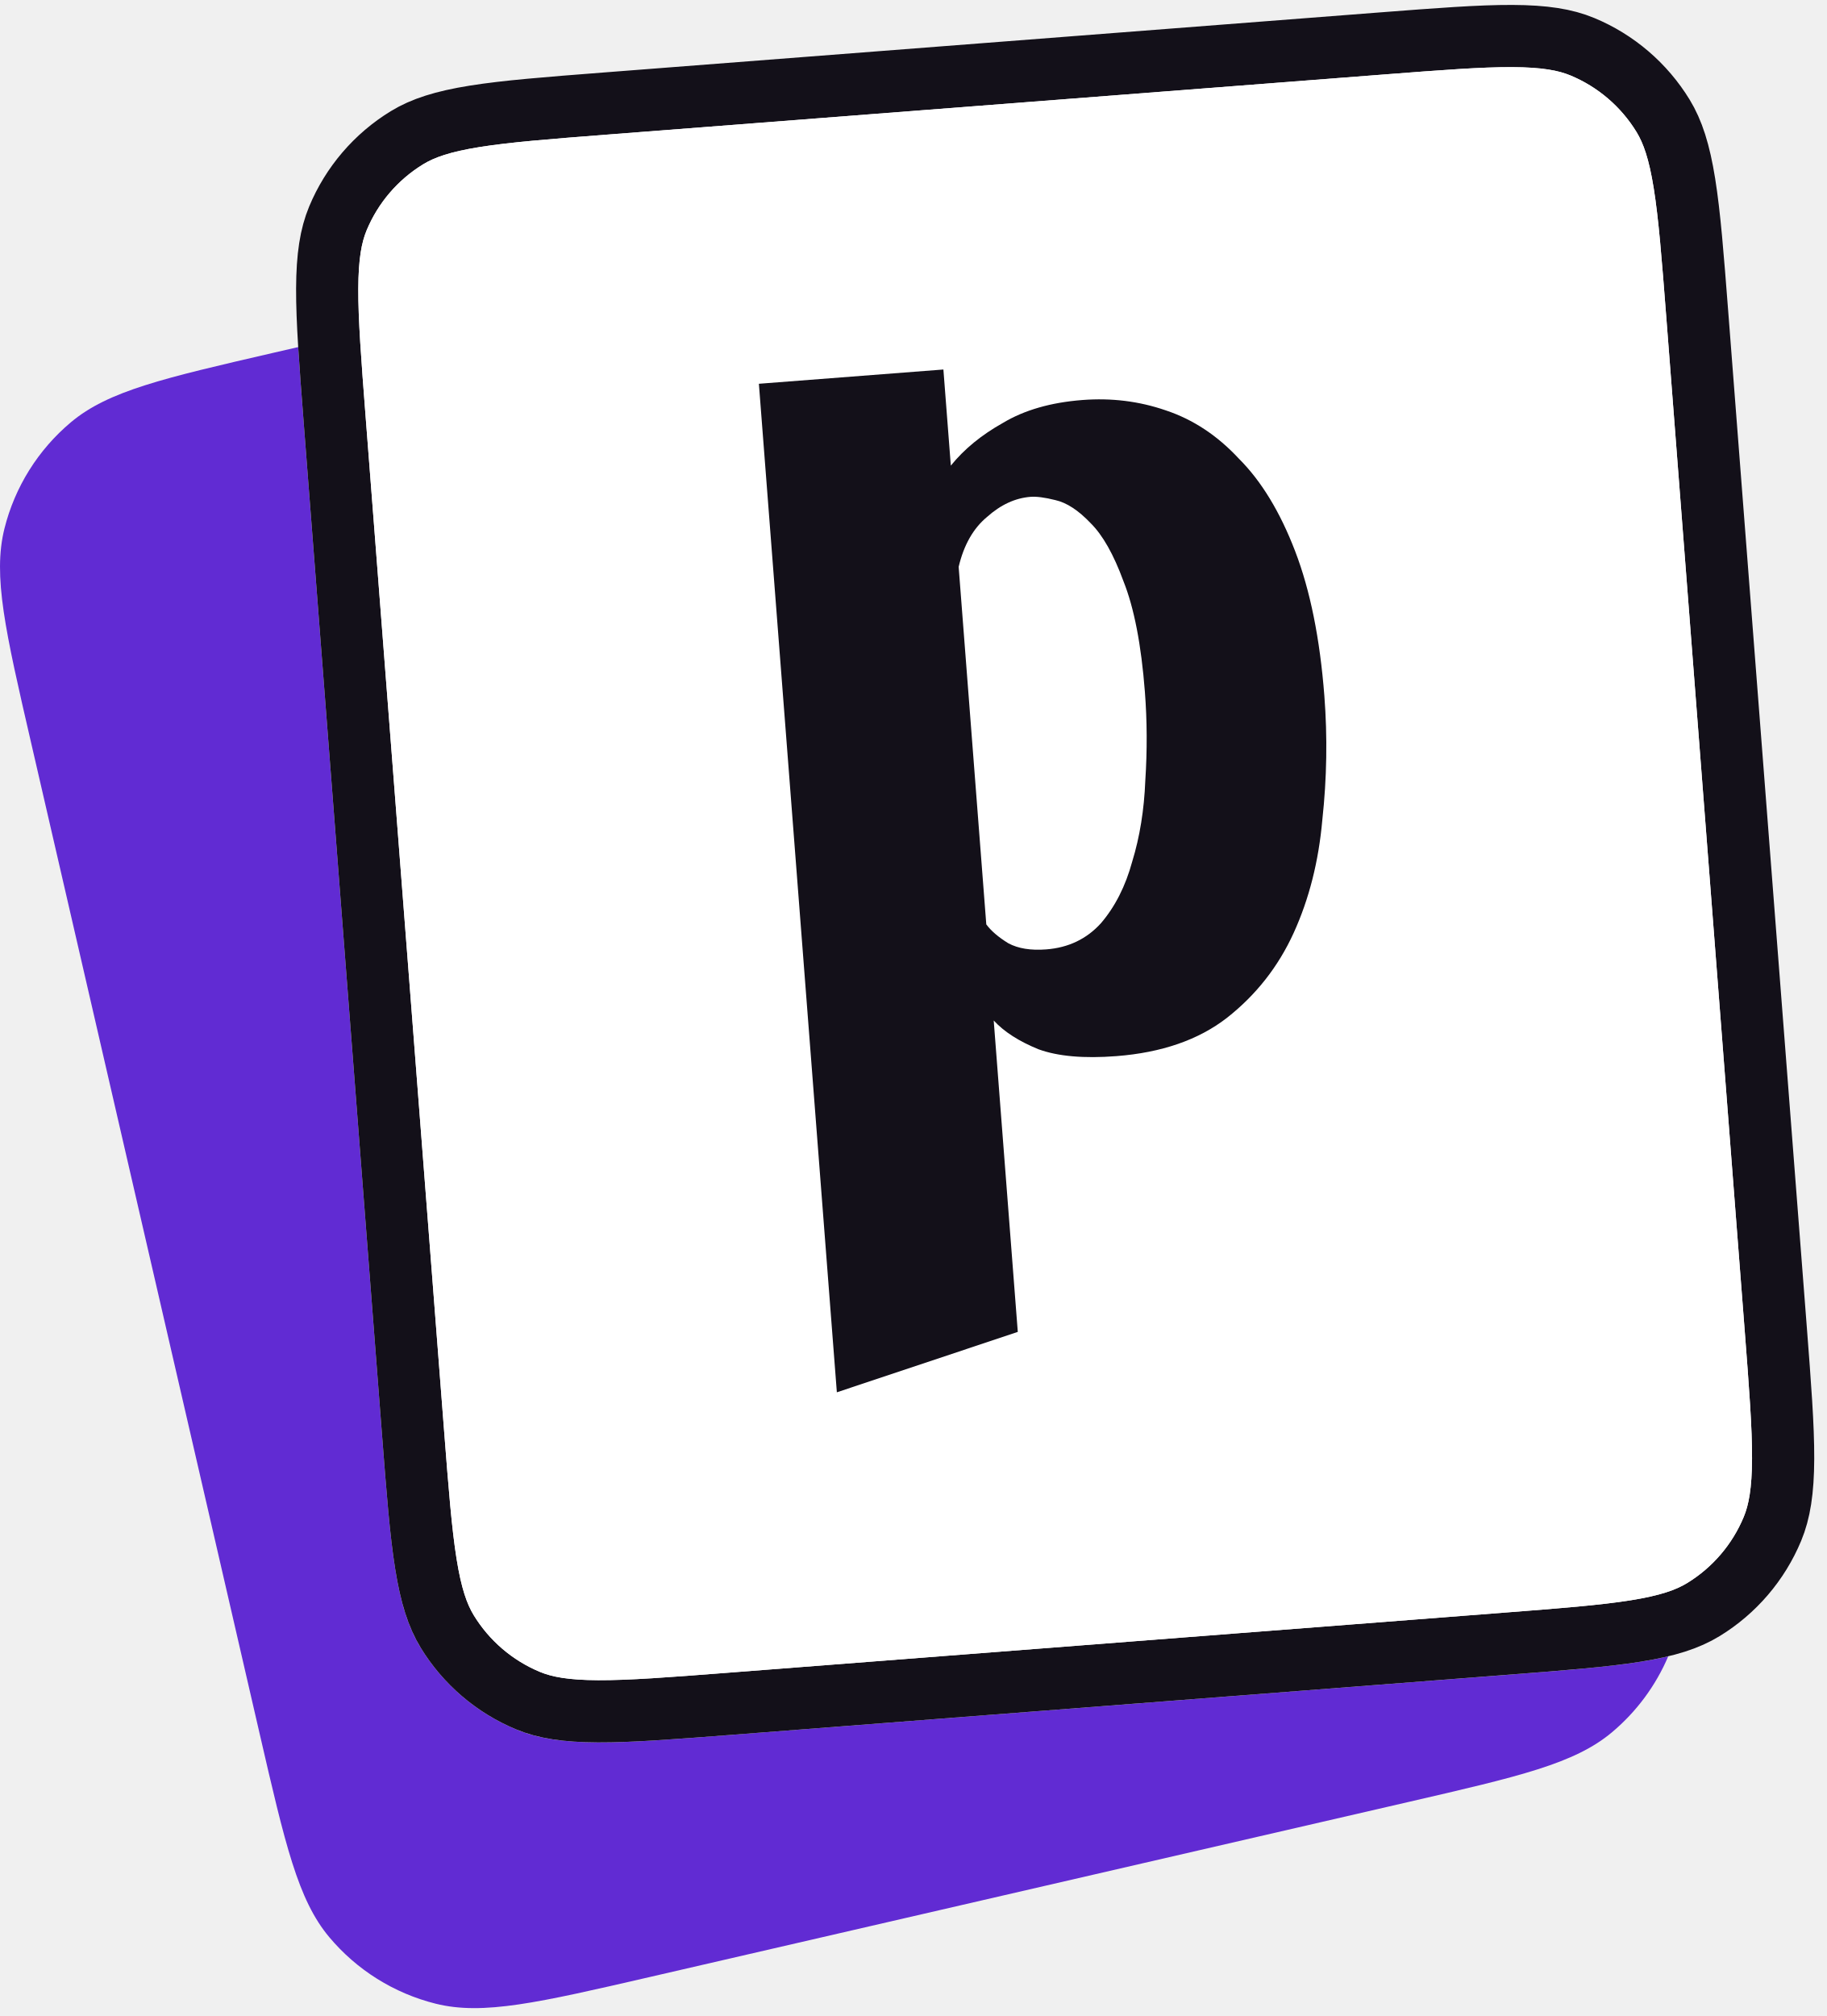
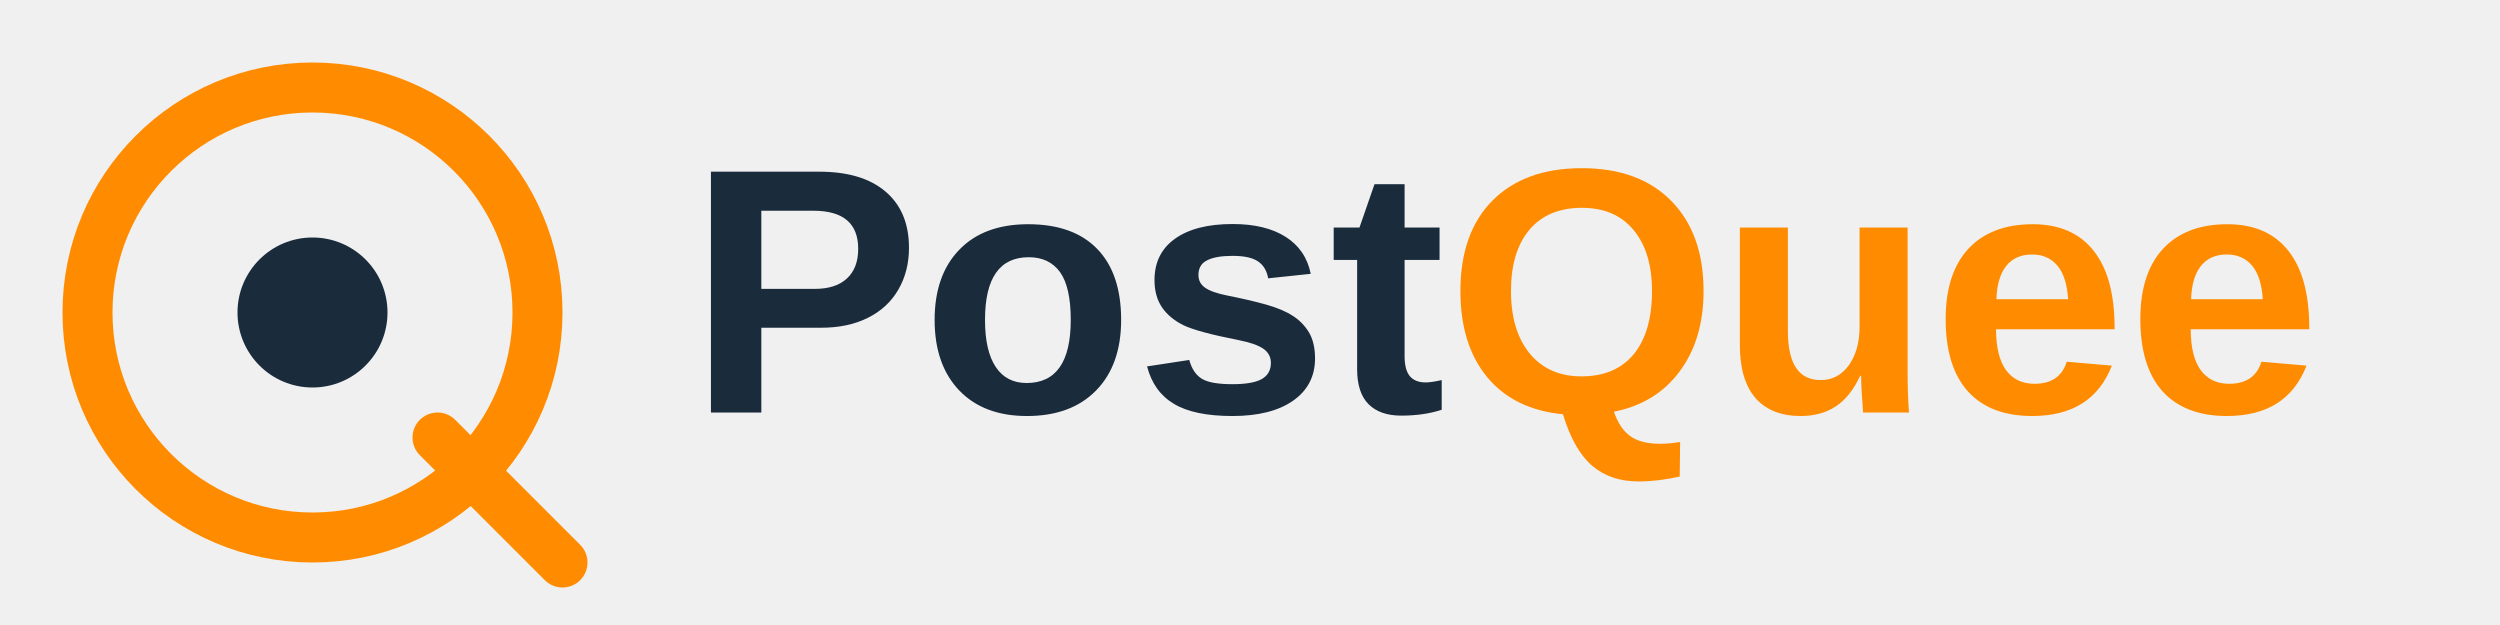
- <svg xmlns="http://www.w3.org/2000/svg" width="145" height="160" viewBox="0 0 145 160" fill="none">
-   <path d="M23.67 27.546C23.777 29.277 23.928 31.231 24.101 33.461L30.332 113.972C31.028 122.971 31.376 127.47 33.394 130.772C35.168 133.676 37.816 135.944 40.959 137.25C44.531 138.735 49.031 138.387 58.029 137.691L119.694 132.918C125.528 132.467 129.471 132.162 132.422 131.453C131.433 133.777 129.905 135.847 127.952 137.486C124.988 139.972 120.59 140.987 111.796 143.015L51.529 156.917C42.734 158.945 38.337 159.96 34.583 159.023C31.281 158.199 28.325 156.351 26.137 153.743C23.651 150.779 22.637 146.382 20.608 137.587L2.458 58.901C0.429 50.106 -0.585 45.709 0.352 41.955C1.175 38.653 3.024 35.697 5.631 33.51C8.595 31.023 12.993 30.009 21.788 27.98L23.67 27.546Z" fill="#612BD3" />
-   <path d="M26.562 33.268C26.211 28.728 25.961 25.471 25.972 22.899C25.983 20.356 26.254 18.701 26.821 17.336C27.928 14.675 29.848 12.432 32.307 10.93C33.569 10.159 35.163 9.636 37.674 9.234C40.213 8.828 43.47 8.574 48.01 8.222L109.675 3.45C114.215 3.099 117.472 2.849 120.044 2.86C122.587 2.871 124.242 3.141 125.607 3.709C128.269 4.815 130.511 6.736 132.014 9.195C132.785 10.457 133.307 12.05 133.709 14.562C134.116 17.101 134.37 20.358 134.721 24.898L140.952 105.41C141.303 109.95 141.553 113.207 141.542 115.779C141.531 118.322 141.261 119.976 140.693 121.342C139.586 124.003 137.666 126.246 135.207 127.748C133.945 128.519 132.351 129.041 129.84 129.444C127.301 129.85 124.044 130.104 119.504 130.455L57.839 135.228C53.299 135.579 50.042 135.829 47.47 135.818C44.927 135.807 43.272 135.537 41.907 134.969C39.245 133.862 37.003 131.942 35.5 129.483C34.729 128.221 34.207 126.627 33.805 124.116C33.398 121.577 33.145 118.32 32.793 113.78L26.562 33.268Z" stroke="#131019" stroke-width="4.937" />
-   <path d="M48.201 10.683L109.866 5.911C114.446 5.556 117.586 5.317 120.034 5.327C122.424 5.338 123.715 5.595 124.66 5.988C126.84 6.894 128.677 8.467 129.907 10.481C130.441 11.354 130.894 12.591 131.272 14.951C131.659 17.368 131.905 20.507 132.26 25.088L138.491 105.599C138.845 110.18 139.084 113.319 139.074 115.767C139.063 118.157 138.806 119.449 138.413 120.393C137.507 122.573 135.934 124.41 133.92 125.641C133.047 126.174 131.81 126.627 129.45 127.005C127.033 127.392 123.894 127.639 119.314 127.993L57.649 132.766C53.068 133.12 49.929 133.359 47.481 133.349C45.091 133.338 43.799 133.081 42.855 132.688C40.675 131.782 38.838 130.209 37.607 128.195C37.074 127.322 36.621 126.085 36.243 123.725C35.856 121.308 35.609 118.169 35.255 113.589L29.024 33.077C28.669 28.496 28.43 25.357 28.441 22.909C28.451 20.519 28.708 19.227 29.101 18.283C30.007 16.103 31.58 14.266 33.595 13.035C34.468 12.502 35.704 12.049 38.064 11.671C40.481 11.284 43.62 11.037 48.201 10.683Z" fill="white" />
-   <path d="M74.885 29.326L75.475 36.954C76.533 35.644 77.912 34.514 79.612 33.564C81.307 32.547 83.408 31.941 85.917 31.747C88.222 31.569 90.426 31.841 92.528 32.566C94.698 33.285 96.639 34.567 98.351 36.413C100.125 38.185 101.61 40.628 102.805 43.742C104.001 46.855 104.774 50.683 105.125 55.226C105.377 58.48 105.324 61.759 104.965 65.06C104.674 68.357 103.916 71.348 102.692 74.035C101.467 76.722 99.697 78.973 97.382 80.789C95.13 82.532 92.207 83.542 88.613 83.82C86.037 84.019 83.976 83.838 82.432 83.275C80.883 82.644 79.698 81.883 78.879 80.992L80.79 105.706L66.428 110.5L60.239 30.458L74.885 29.326ZM83.047 75.349C84.81 75.213 86.257 74.521 87.388 73.274C88.514 71.96 89.343 70.327 89.874 68.376C90.474 66.419 90.82 64.278 90.912 61.952C91.068 59.553 91.057 57.2 90.878 54.895C90.59 51.166 90.023 48.243 89.177 46.125C88.399 44.003 87.53 42.467 86.57 41.518C85.605 40.502 84.671 39.892 83.769 39.689C82.934 39.48 82.279 39.395 81.805 39.431C80.584 39.526 79.432 40.058 78.347 41.029C77.258 41.931 76.507 43.251 76.096 44.988L78.29 73.364C78.671 73.88 79.255 74.381 80.043 74.865C80.825 75.282 81.827 75.444 83.047 75.349Z" fill="#131019" />
+ <svg xmlns="http://www.w3.org/2000/svg" width="200" height="50" viewBox="0 0 200 50">
+   <circle cx="25" cy="25" r="18" fill="none" stroke="#FF8C00" stroke-width="4" />
+   <path d="M35 35 L45 45" stroke="#FF8C00" stroke-width="4" stroke-linecap="round" />
+   <circle cx="25" cy="25" r="6" fill="#1A2B3C" />
+   <text x="55" y="33" font-family="Arial, sans-serif" font-size="28" font-weight="bold" fill="#1A2B3C">Post<tspan fill="#FF8C00">Quee</tspan>
+   </text>
</svg>
